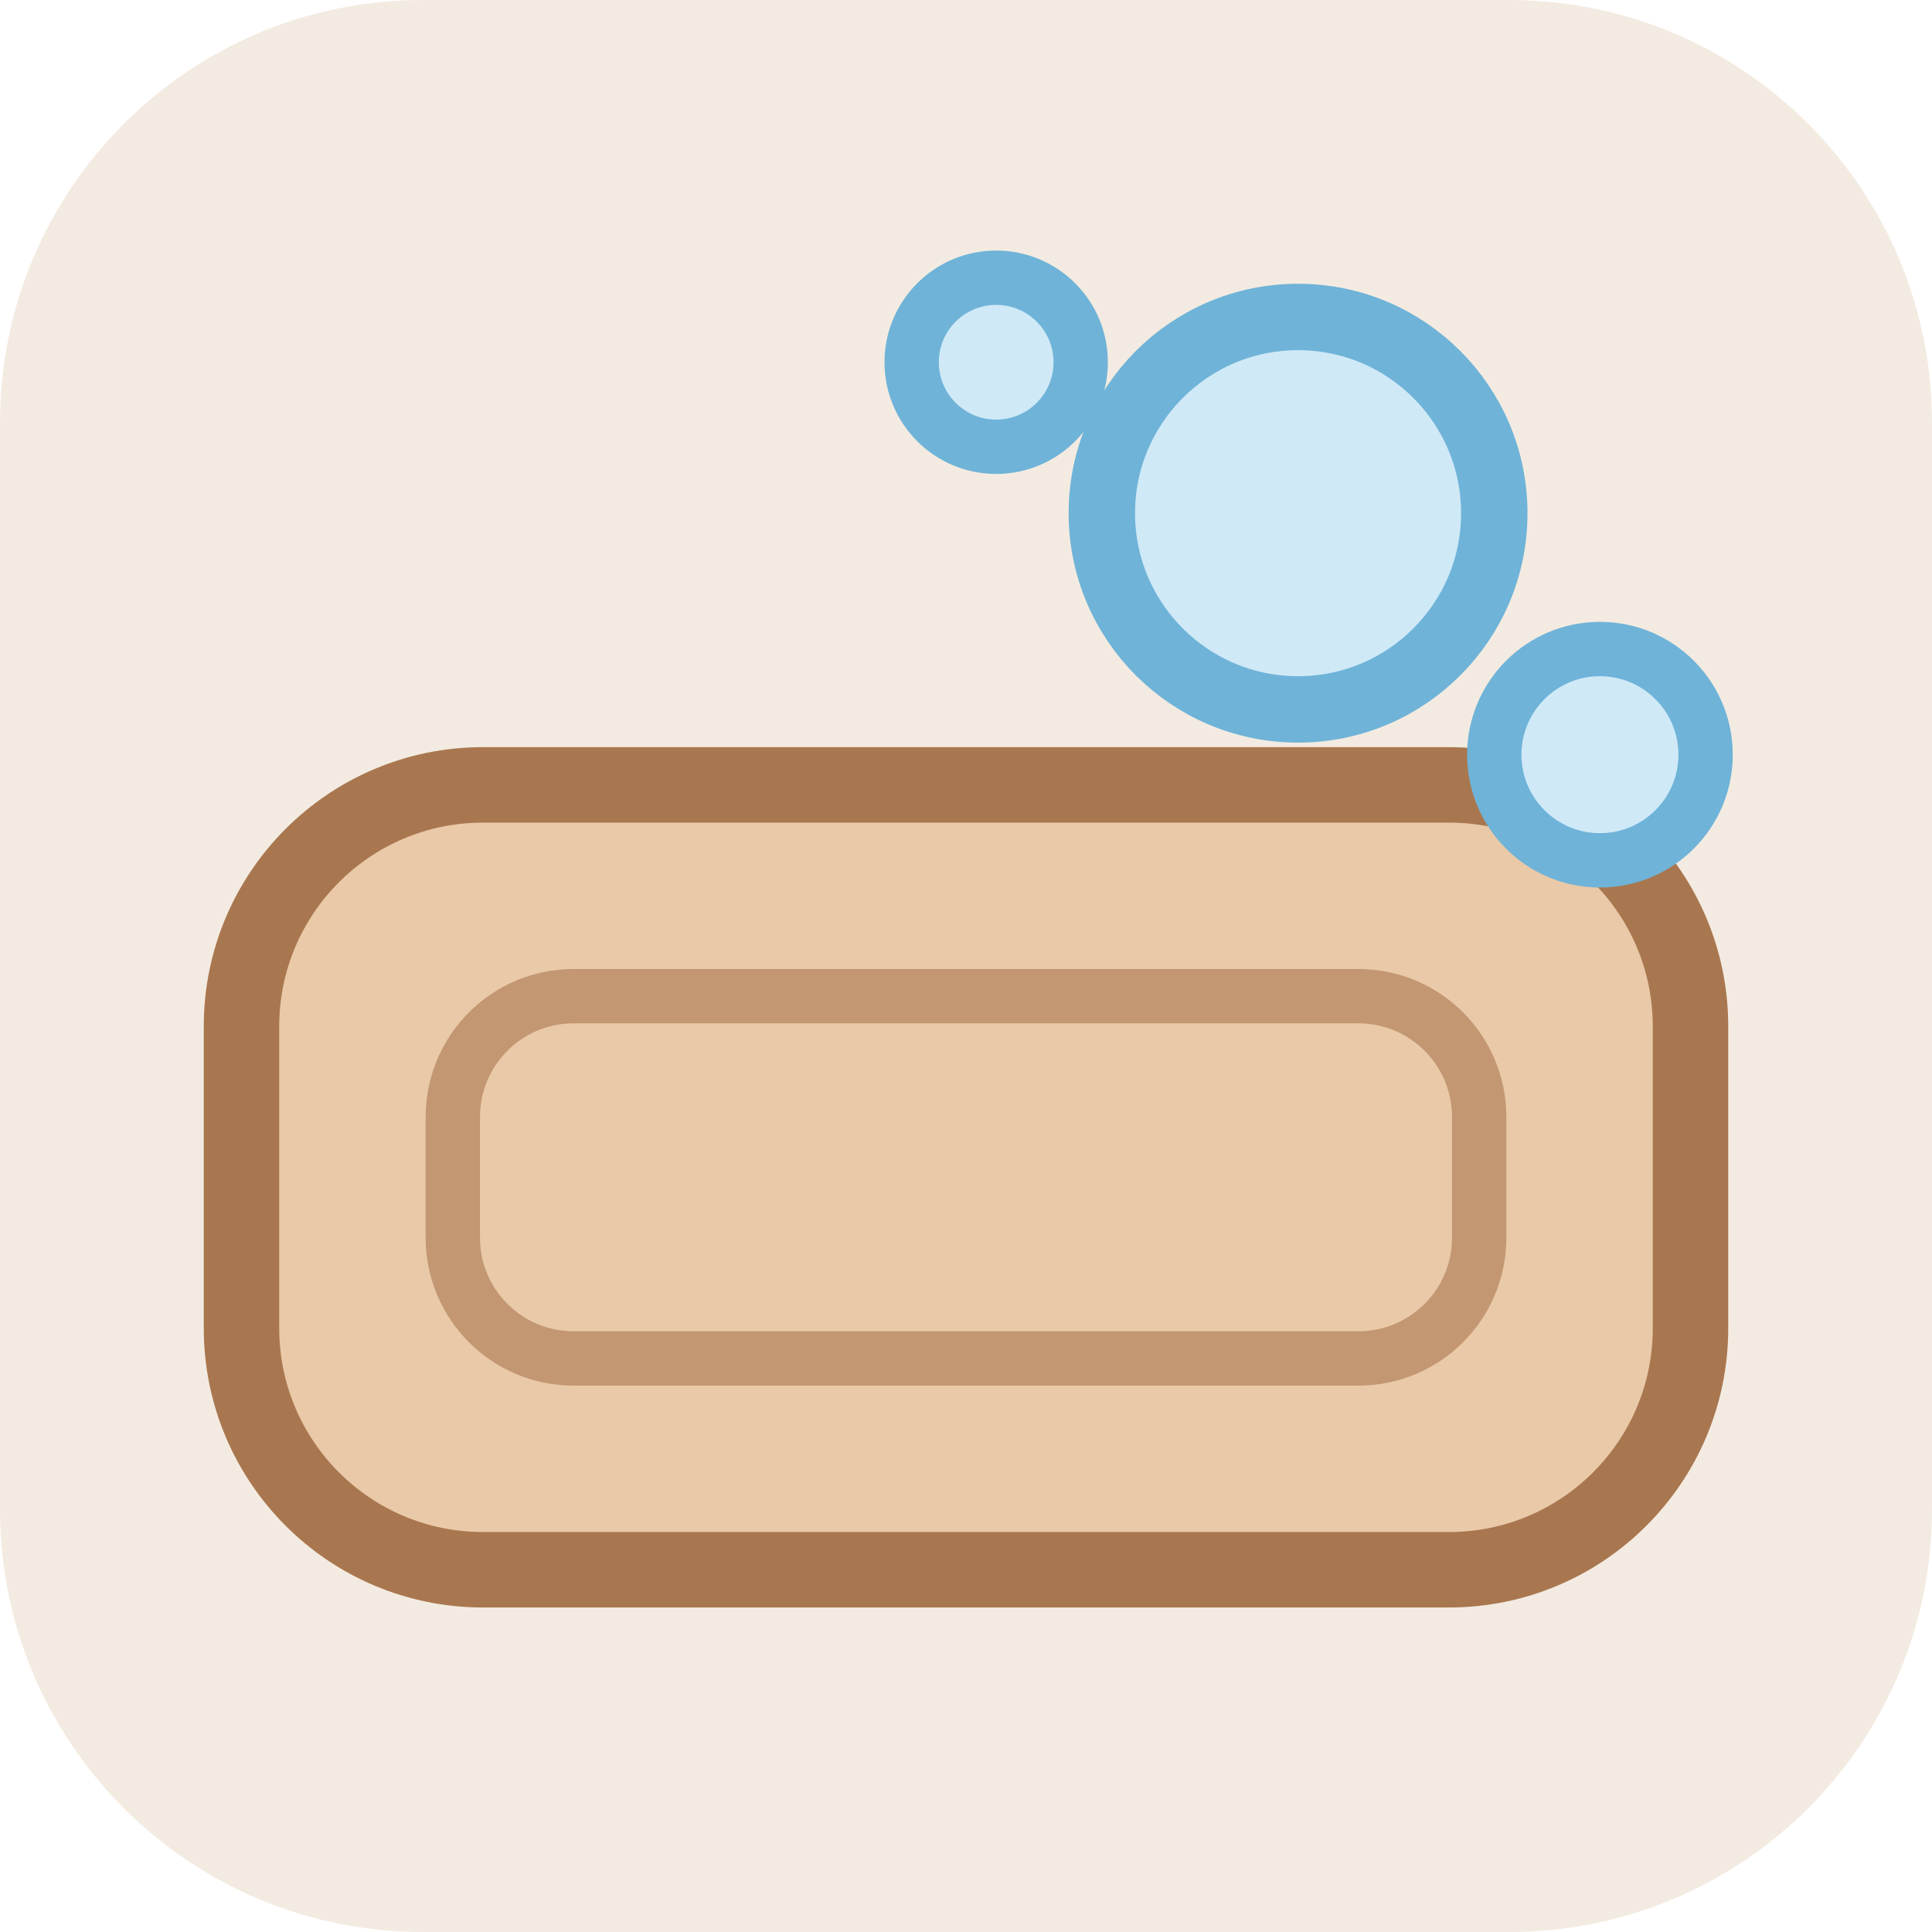
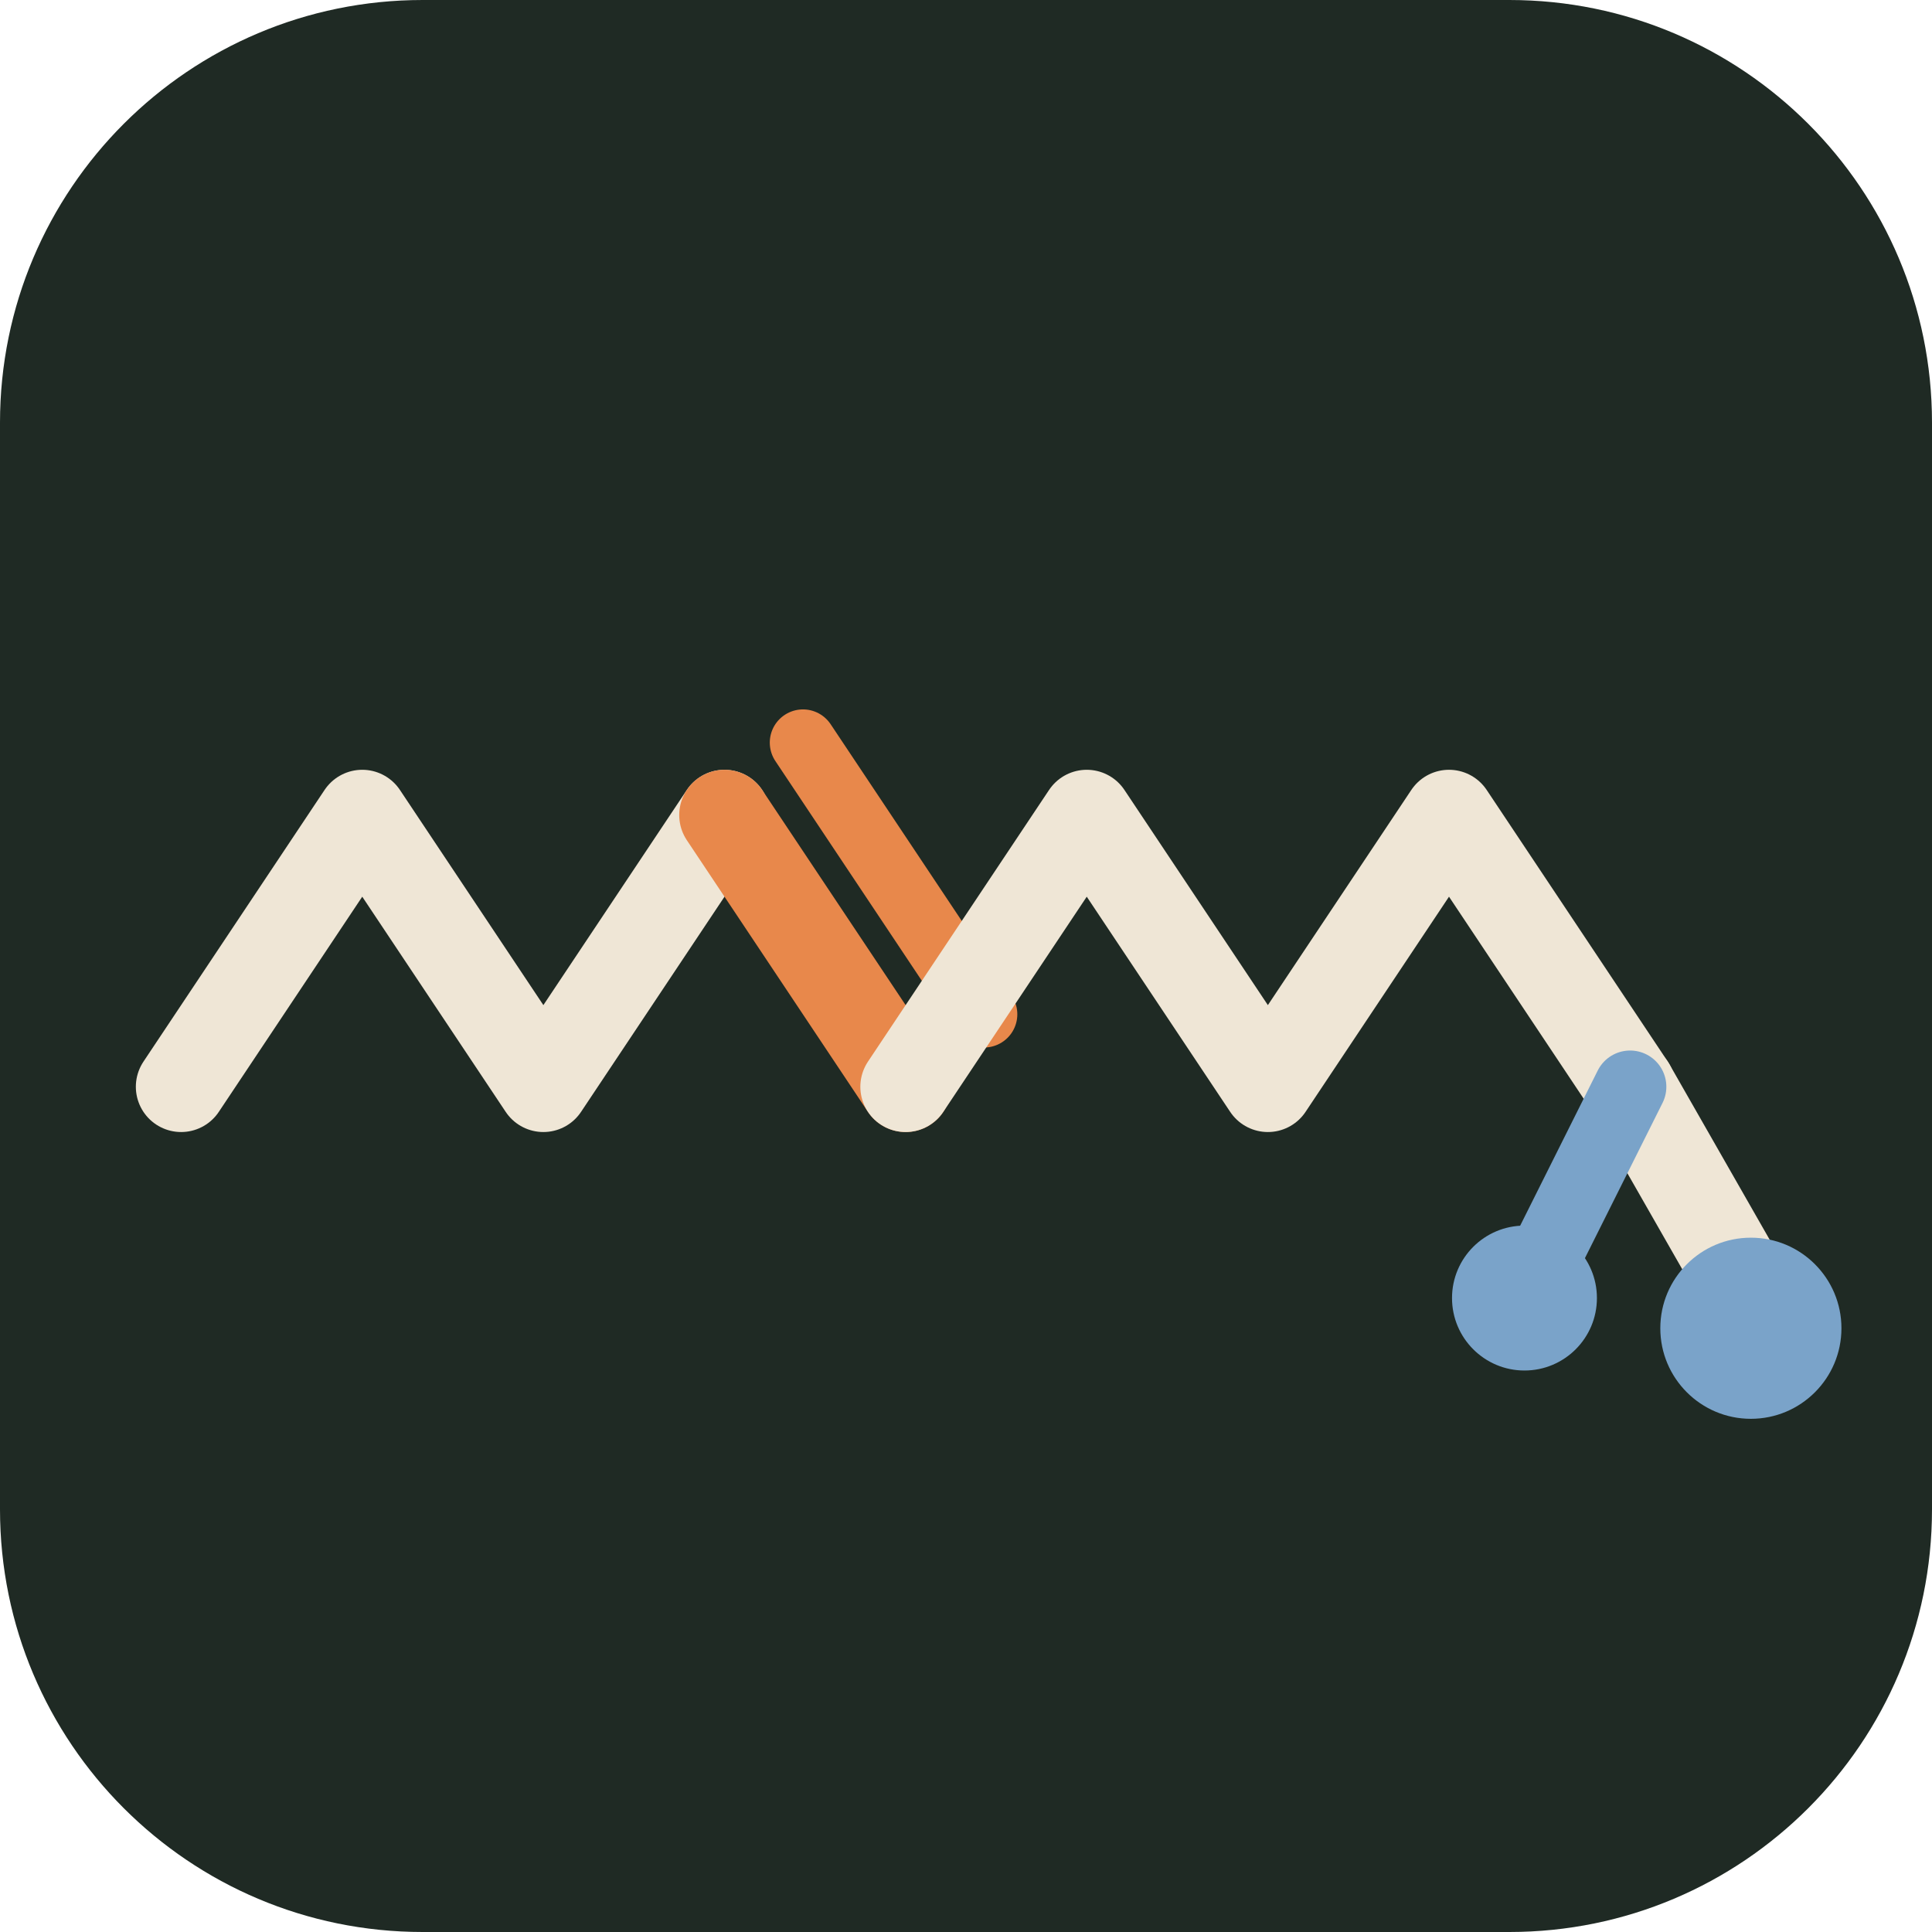
<svg xmlns="http://www.w3.org/2000/svg" viewBox="0 0 64 64">
-   <rect width="64" height="64" rx="14" fill="#f3ebe1" />
-   <rect x="8" y="26" width="48" height="26" rx="8" fill="#e9c9a8" stroke="#a9774f" stroke-width="2.5" />
-   <rect x="15" y="33" width="34" height="12" rx="4" fill="none" stroke="#a9774f" stroke-width="1.8" opacity=".6" />
-   <circle cx="43" cy="17" r="6.5" fill="#cfe9f7" stroke="#6fb3d8" stroke-width="2.2" />
-   <circle cx="53" cy="25" r="3.5" fill="#cfe9f7" stroke="#6fb3d8" stroke-width="1.8" />
-   <circle cx="33" cy="12" r="2.8" fill="#cfe9f7" stroke="#6fb3d8" stroke-width="1.8" />
+   <rect width="64" height="64" rx="14" fill="#1f2a24" />
+   <polyline points="6,36 12,27 18,36 24,27" fill="none" stroke="#efe6d6" stroke-width="3" stroke-linejoin="round" stroke-linecap="round" />
+   <polyline points="24,27 30,36" fill="none" stroke="#e8884b" stroke-width="3" stroke-linecap="round" />
+   <polyline points="26.6,24.6 32.6,33.6" fill="none" stroke="#e8884b" stroke-width="2.2" stroke-linecap="round" />
+   <polyline points="30,36 36,27 42,36 48,27 54,36" fill="none" stroke="#efe6d6" stroke-width="3" stroke-linejoin="round" stroke-linecap="round" />
+   <line x1="54" y1="36" x2="58" y2="43" stroke="#efe6d6" stroke-width="3" stroke-linecap="round" />
+   <circle cx="58" cy="44" r="3" fill="#7aa3c9" />
+   <circle cx="50.5" cy="43" r="2.4" fill="#7aa3c9" />
+   <line x1="54" y1="36" x2="51" y2="42" stroke="#7aa3c9" stroke-width="2.4" stroke-linecap="round" />
</svg>
